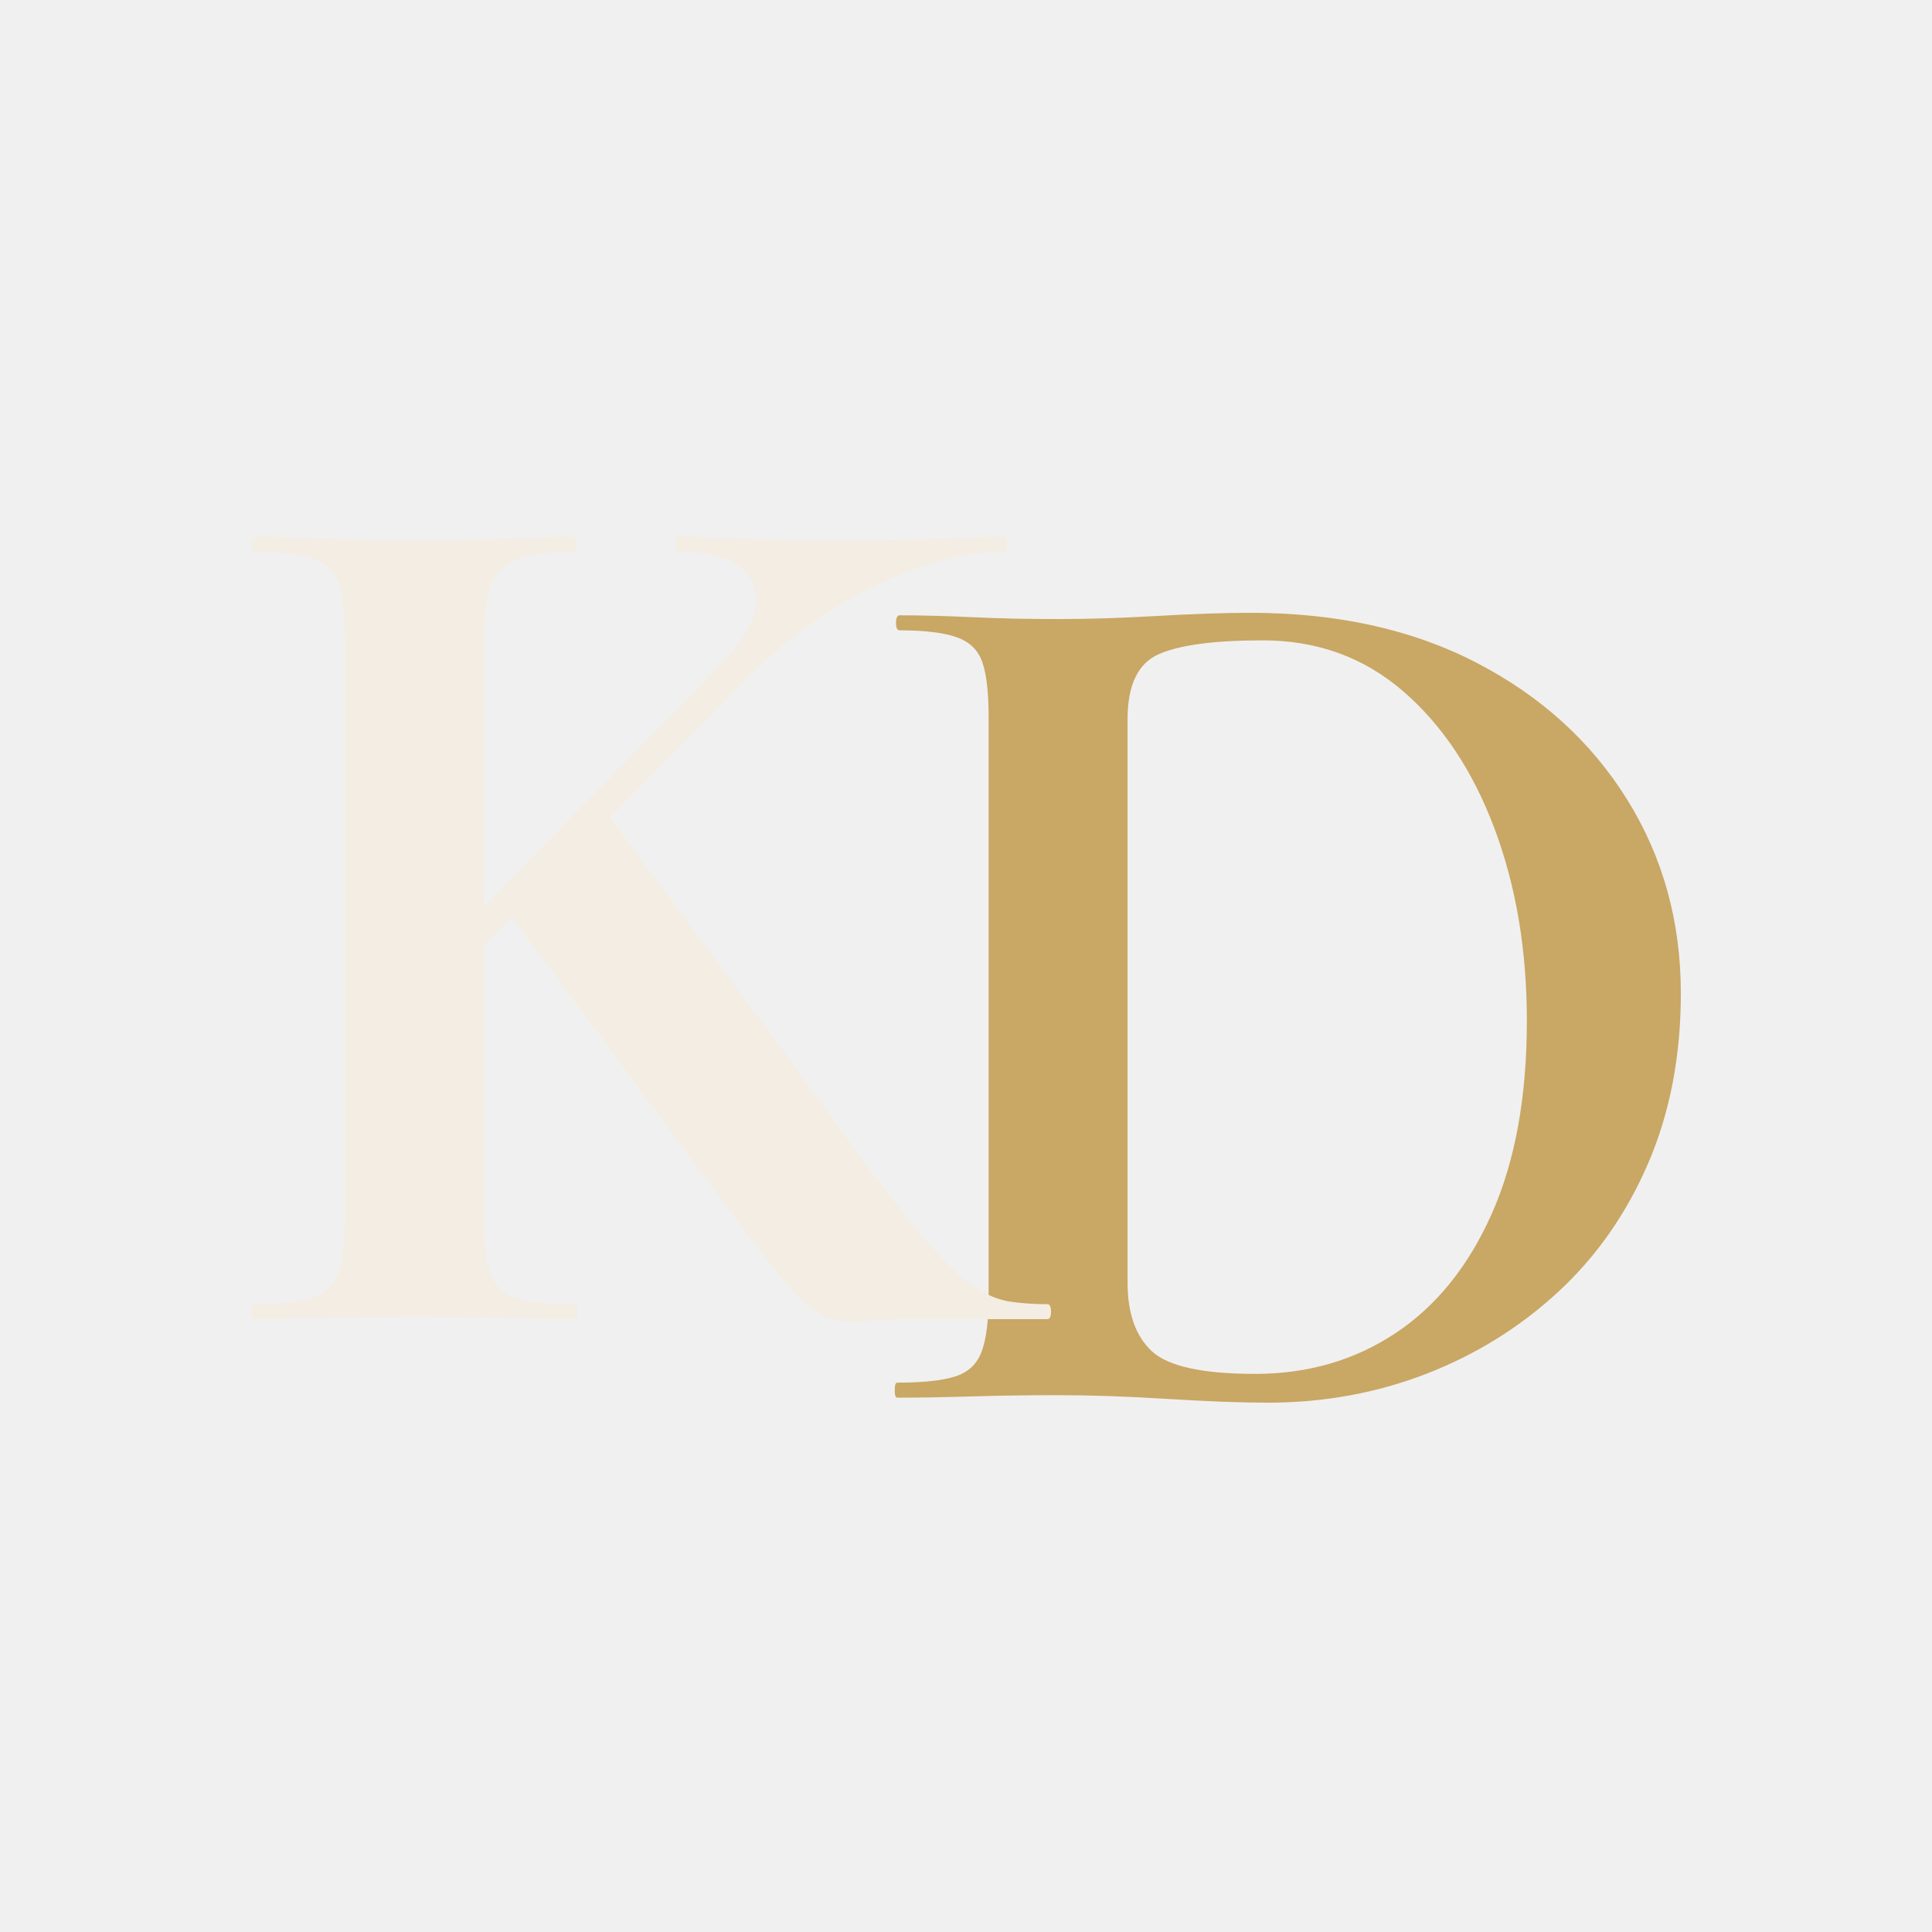
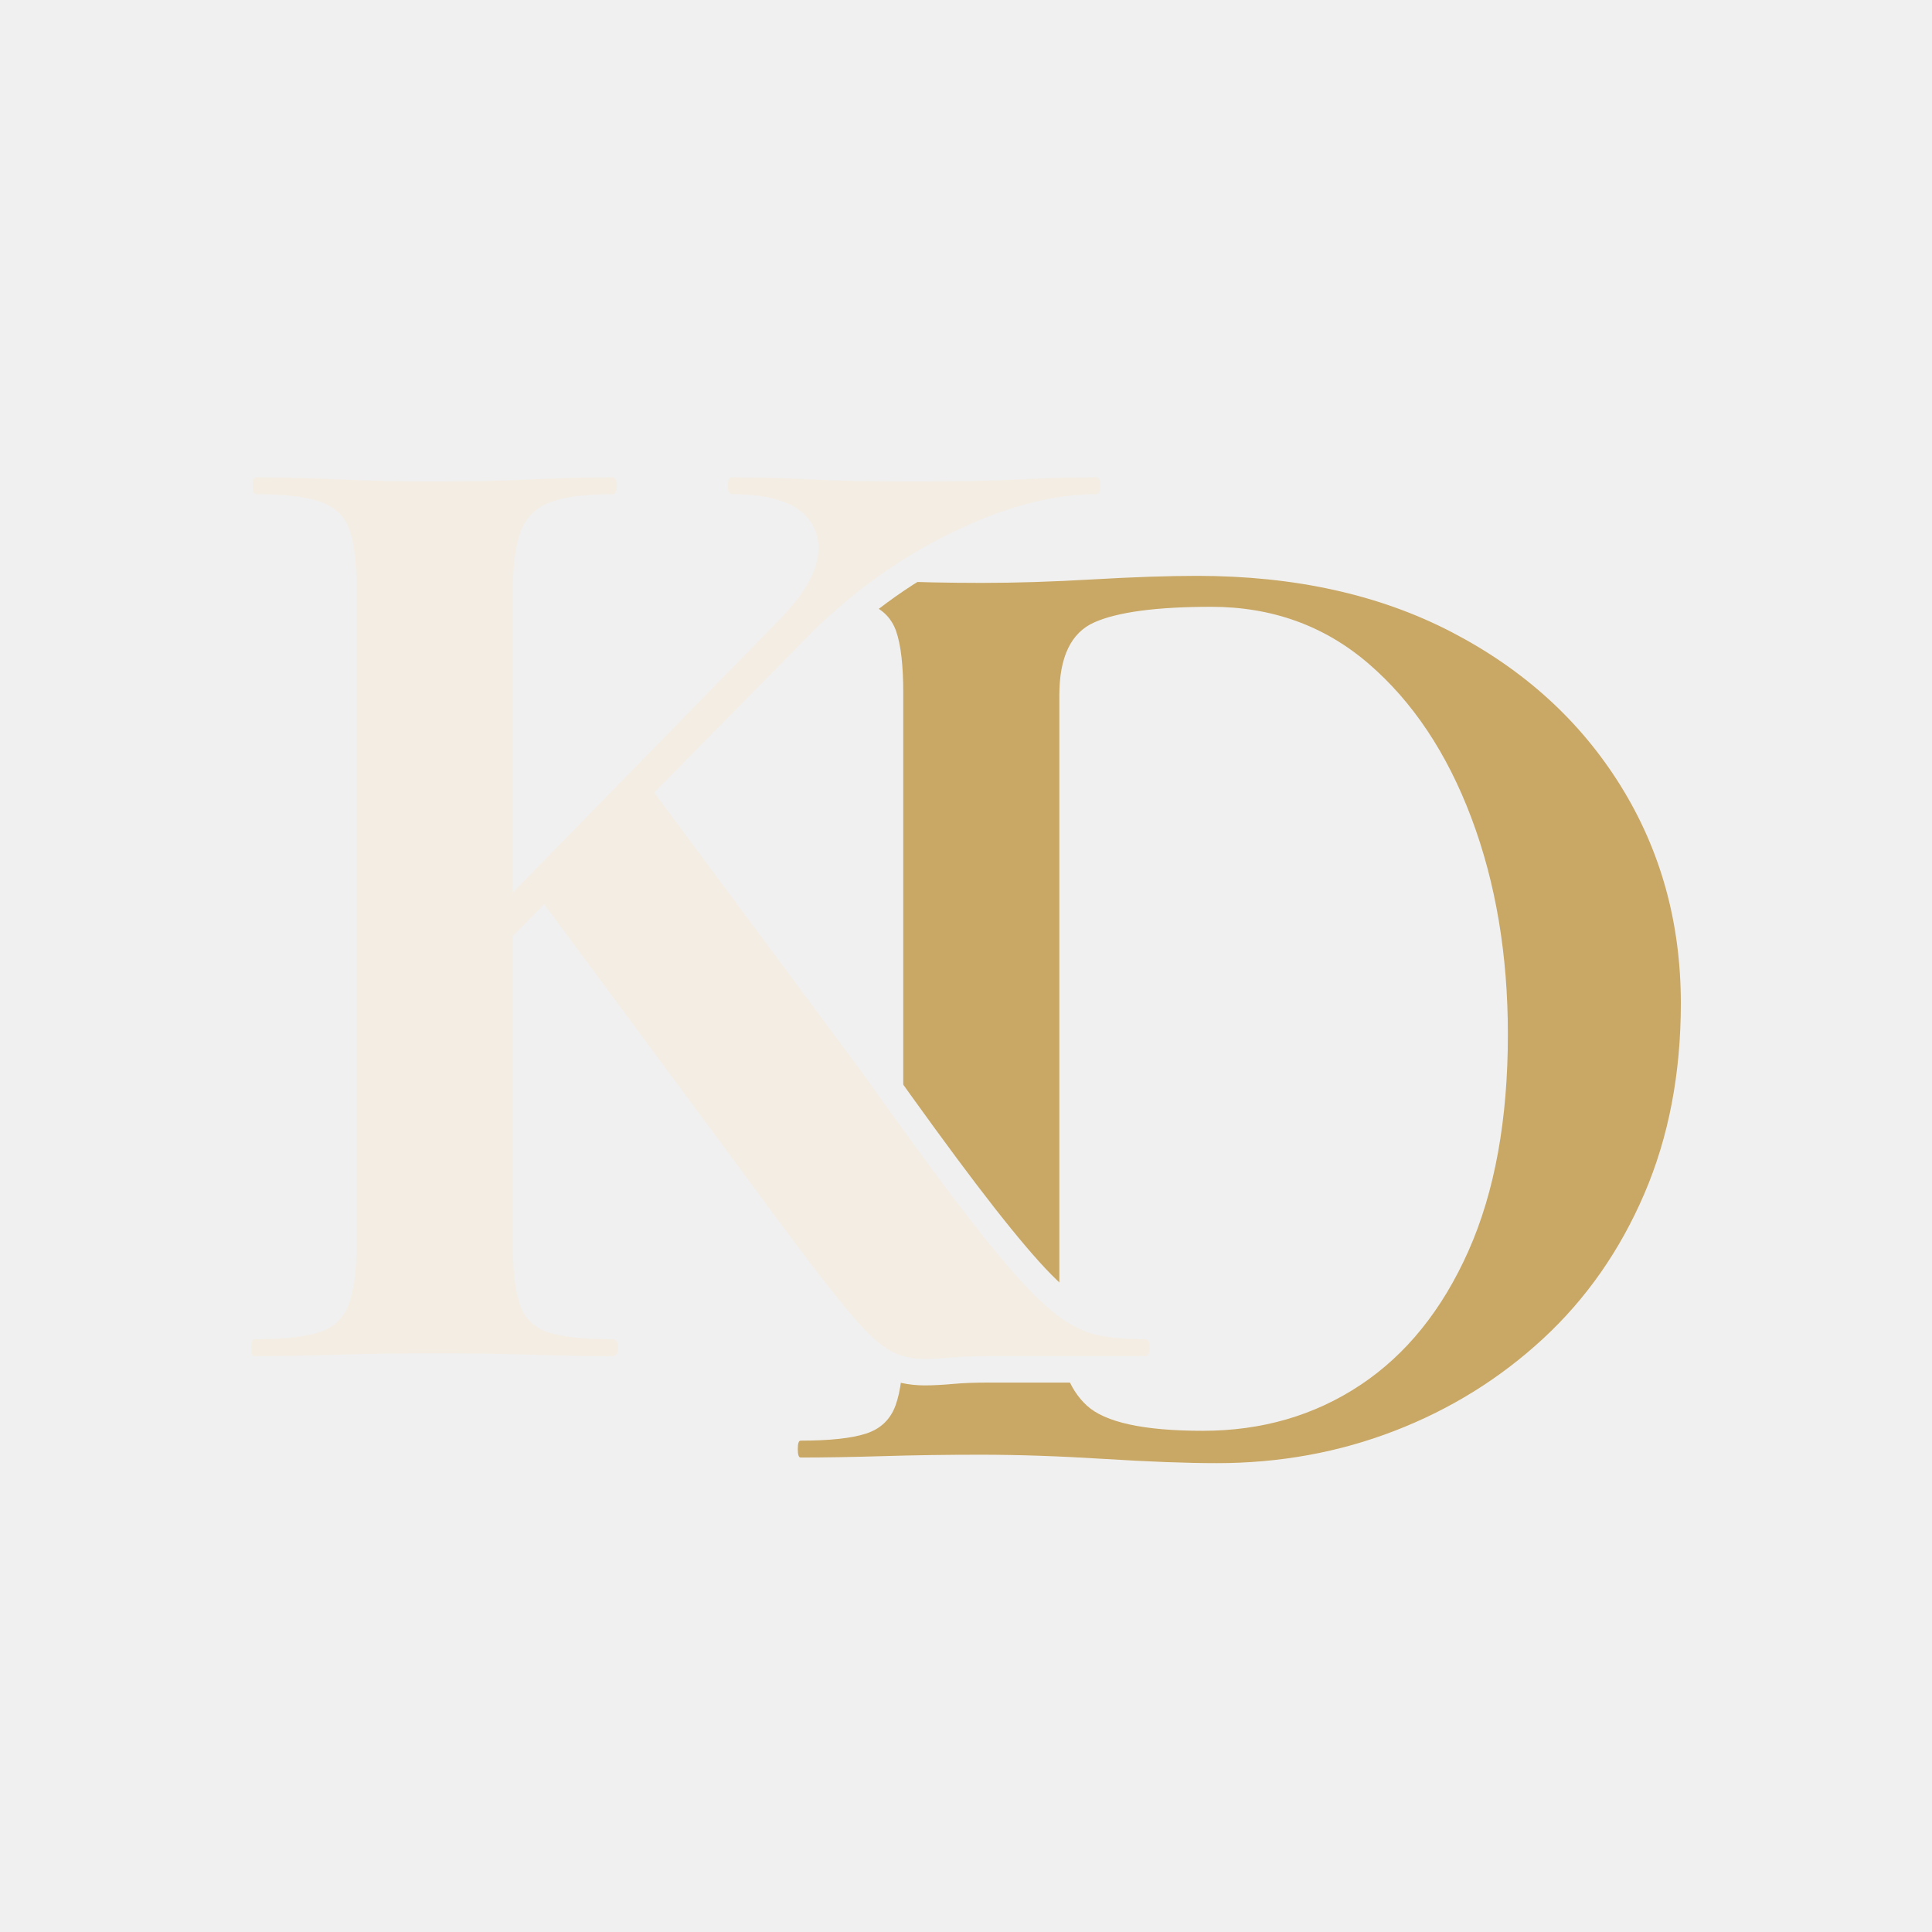
<svg xmlns="http://www.w3.org/2000/svg" viewBox="0 0 512 512" width="512" height="512" role="img" aria-label="Kirkcaldy Dental &amp; Implant Clinic">
  <g fill="#C9A764">
-     <path d="M335.97 371.723Q325.354 371.723 309.431 370.728Q293.509 369.733 280.239 369.733Q268.297 369.733 257.35 370.065Q246.403 370.396 237.778 370.396Q237.115 370.396 237.115 368.406Q237.115 366.416 237.778 366.416Q248.062 366.416 253.204 364.757Q258.345 363.098 260.17 358.123Q261.994 353.147 261.994 343.526V189.936Q261.994 180.316 260.336 175.506Q258.677 170.696 253.535 168.872Q248.393 167.047 238.442 167.047Q237.446 167.047 237.446 165.057Q237.446 163.066 238.442 163.066Q247.067 163.066 257.682 163.564Q268.297 164.062 280.571 164.062Q292.513 164.062 306.778 163.232Q321.042 162.403 331.326 162.403Q365.825 162.403 391.368 175.672Q416.911 188.941 431.176 211.83Q445.44 234.72 445.44 263.248Q445.44 288.128 436.815 308.197Q428.19 328.267 412.931 342.365Q397.671 356.464 377.933 364.094Q358.195 371.723 335.97 371.723ZM332.652 364.094Q353.551 364.094 369.806 353.312Q386.061 342.531 395.349 321.632Q404.637 300.734 404.637 270.546Q404.637 242.349 396.013 219.46Q387.388 196.571 371.796 183.136Q356.205 169.701 334.643 169.701Q315.403 169.701 307.109 173.35Q298.816 176.999 298.816 190.6V339.877Q298.816 352.151 305.285 358.123Q311.754 364.094 332.652 364.094Z" />
-     <path data-kd="K" fill="#F4EDE3" d="M91.44 322.727V169.137Q91.44 159.517 89.781 154.707Q88.122 149.897 82.981 148.072Q77.839 146.248 67.887 146.248Q66.892 146.248 66.892 144.257Q66.892 142.267 67.887 142.267Q76.512 142.267 87.127 142.765Q97.742 143.262 109.685 143.262Q122.29 143.262 132.906 142.765Q143.521 142.267 151.814 142.267Q152.809 142.267 152.809 144.257Q152.809 146.248 151.814 146.248Q141.862 146.248 136.886 148.238Q131.91 150.228 130.086 155.204Q128.261 160.18 128.261 169.8V322.727Q128.261 332.347 129.92 337.323Q131.579 342.299 136.555 343.958Q141.531 345.616 151.814 345.616Q153.141 345.616 153.141 347.607Q153.141 349.597 151.814 349.597Q143.189 349.597 132.74 349.265Q122.29 348.934 109.685 348.934Q97.742 348.934 86.795 349.265Q75.848 349.597 67.223 349.597Q66.56 349.597 66.56 347.607Q66.56 345.616 67.223 345.616Q77.507 345.616 82.649 343.958Q87.791 342.299 89.615 337.323Q91.44 332.347 91.44 322.727ZM179.016 301.497 133.569 240.127 160.107 214.584 210.862 282.92Q223.799 301.165 232.756 312.941Q241.712 324.717 247.849 331.518Q253.986 338.318 258.631 341.304Q263.275 344.289 267.753 344.953Q272.231 345.616 277.539 345.616Q278.534 345.616 278.534 347.607Q278.534 349.597 277.539 349.597Q262.943 349.597 253.986 349.597Q245.03 349.597 240.386 349.597Q235.41 349.597 231.761 349.929Q228.112 350.261 225.458 350.261Q221.145 350.261 217.828 348.602Q214.511 346.943 210.032 341.967Q205.554 336.991 198.256 327.371Q190.958 317.751 179.016 301.497ZM105.04 264.011 190.626 176.435Q202.9 164.161 199.749 155.204Q196.597 146.248 180.011 146.248Q179.016 146.248 179.016 144.257Q179.016 142.267 180.011 142.267Q188.968 142.267 198.256 142.765Q207.544 143.262 222.804 143.262Q238.727 143.262 248.015 142.765Q257.304 142.267 265.929 142.267Q266.924 142.267 266.924 144.257Q266.924 146.248 265.929 146.248Q250.669 146.248 232.424 155.039Q214.179 163.829 199.251 178.425L113.997 265.006Z" />
+     <defs>
+       <mask id="kdmask256125" maskUnits="userSpaceOnUse" x="-10000" y="-10000" width="20000" height="20000">
+         <rect x="-10000" y="-10000" width="20000" height="20000" fill="#fff" />
+         <path d="M94.508 329.205V156.671Q94.508 145.865 92.645 140.461Q90.782 135.058 85.006 133.009Q79.23 130.959 68.051 130.959Q66.933 130.959 66.933 128.723Q66.933 126.487 68.051 126.487Q77.739 126.487 89.664 127.046Q101.588 127.605 115.003 127.605Q129.164 127.605 141.088 127.046Q153.013 126.487 162.329 126.487Q163.447 126.487 163.447 128.723Q163.447 130.959 162.329 130.959Q151.15 130.959 145.56 133.195Q139.97 135.431 137.921 141.02Q135.871 146.61 135.871 157.417V329.205Q135.871 340.011 137.735 345.601Q139.598 351.19 145.187 353.054Q150.777 354.917 162.329 354.917Q163.82 354.917 163.82 357.153Q163.82 359.389 162.329 359.389Q152.64 359.389 140.902 359.016Q129.164 358.643 115.003 358.643Q101.588 358.643 89.291 359.016Q76.994 359.389 67.305 359.389Q66.56 359.389 66.56 357.153Q66.56 354.917 67.305 354.917Q78.857 354.917 84.633 353.054Q90.409 351.19 92.459 345.601Q94.508 340.011 94.508 329.205ZM192.886 305.355 141.834 236.417 171.645 207.723 228.659 284.488Q243.192 304.983 253.254 318.212Q263.315 331.44 270.209 339.08Q277.103 346.719 282.32 350.073Q287.537 353.426 292.567 354.172Q297.598 354.917 303.56 354.917Q304.678 354.917 304.678 357.153Q304.678 359.389 303.56 359.389Q287.164 359.389 277.103 359.389Q267.041 359.389 261.824 359.389Q256.235 359.389 252.136 359.761Q248.037 360.134 245.056 360.134Q240.211 360.134 236.485 358.271Q232.758 356.407 227.728 350.818Q222.697 345.228 214.499 334.422Q206.301 323.615 192.886 305.355ZM109.786 263.247 205.928 164.869Q219.716 151.082 216.176 141.02Q212.636 130.959 194.004 130.959Q192.886 130.959 192.886 128.723Q192.886 126.487 194.004 126.487Q204.065 126.487 214.499 127.046Q224.933 127.605 242.074 127.605Q259.961 127.605 270.395 127.046Q280.829 126.487 290.518 126.487Q291.636 126.487 291.636 128.723Q291.636 130.959 290.518 130.959Q273.376 130.959 252.881 140.834Q232.386 150.709 215.617 167.105L119.848 264.365Z" fill="#000" stroke="#000" stroke-width="14.02" stroke-linejoin="round" />
+       </mask>
+     </defs>
+     <path mask="url(#kdmask256125)" d="M322.468 387.749Q310.544 387.749 292.657 386.631Q274.77 385.513 259.864 385.513Q246.449 385.513 234.152 385.885Q221.855 386.258 212.166 386.258Q211.421 386.258 211.421 384.022Q211.421 381.786 212.166 381.786Q223.718 381.786 229.494 379.923Q235.27 378.06 237.319 372.47Q239.369 366.881 239.369 356.074V183.541Q239.369 172.734 237.506 167.331Q235.643 161.927 229.867 159.878Q224.091 157.828 212.911 157.828Q211.793 157.828 211.793 155.593Q211.793 153.357 212.911 153.357Q222.6 153.357 234.525 153.916Q246.449 154.475 260.237 154.475Q273.652 154.475 289.676 153.543Q305.699 152.611 317.251 152.611Q356.006 152.611 384.699 167.517Q413.393 182.423 429.416 208.135Q445.44 233.847 445.44 265.895Q445.44 293.843 435.751 316.388Q426.063 338.932 408.921 354.77Q391.78 370.607 369.607 379.178Q347.435 387.749 322.468 387.749ZM318.742 379.178Q342.218 379.178 360.478 367.067Q378.737 354.956 389.171 331.48Q399.605 308.003 399.605 274.093Q399.605 242.418 389.916 216.706Q380.228 190.994 362.713 175.902Q345.199 160.81 320.978 160.81Q299.364 160.81 290.048 164.909Q280.732 169.008 280.732 184.286V351.975Q280.732 365.763 287.999 372.47Q295.265 379.178 318.742 379.178Z" />
+     <path data-kd="K" fill="#F4EDE3" d="M94.508 329.205V156.671Q94.508 145.865 92.645 140.461Q90.782 135.058 85.006 133.009Q79.23 130.959 68.051 130.959Q66.933 130.959 66.933 128.723Q66.933 126.487 68.051 126.487Q77.739 126.487 89.664 127.046Q101.588 127.605 115.003 127.605Q129.164 127.605 141.088 127.046Q153.013 126.487 162.329 126.487Q163.447 126.487 163.447 128.723Q163.447 130.959 162.329 130.959Q151.15 130.959 145.56 133.195Q139.97 135.431 137.921 141.02Q135.871 146.61 135.871 157.417V329.205Q135.871 340.011 137.735 345.601Q139.598 351.19 145.187 353.054Q150.777 354.917 162.329 354.917Q163.82 354.917 163.82 357.153Q163.82 359.389 162.329 359.389Q152.64 359.389 140.902 359.016Q129.164 358.643 115.003 358.643Q101.588 358.643 89.291 359.016Q76.994 359.389 67.305 359.389Q66.56 359.389 66.56 357.153Q66.56 354.917 67.305 354.917Q78.857 354.917 84.633 353.054Q90.409 351.19 92.459 345.601Q94.508 340.011 94.508 329.205ZM192.886 305.355 141.834 236.417 171.645 207.723 228.659 284.488Q243.192 304.983 253.254 318.212Q263.315 331.44 270.209 339.08Q277.103 346.719 282.32 350.073Q287.537 353.426 292.567 354.172Q297.598 354.917 303.56 354.917Q304.678 354.917 304.678 357.153Q304.678 359.389 303.56 359.389Q287.164 359.389 277.103 359.389Q267.041 359.389 261.824 359.389Q256.235 359.389 252.136 359.761Q248.037 360.134 245.056 360.134Q240.211 360.134 236.485 358.271Q232.758 356.407 227.728 350.818Q222.697 345.228 214.499 334.422Q206.301 323.615 192.886 305.355ZM109.786 263.247 205.928 164.869Q219.716 151.082 216.176 141.02Q212.636 130.959 194.004 130.959Q192.886 130.959 192.886 128.723Q192.886 126.487 194.004 126.487Q204.065 126.487 214.499 127.046Q224.933 127.605 242.074 127.605Q259.961 127.605 270.395 127.046Q280.829 126.487 290.518 126.487Q291.636 126.487 291.636 128.723Q291.636 130.959 290.518 130.959Q273.376 130.959 252.881 140.834Q232.386 150.709 215.617 167.105L119.848 264.365Z" />
  </g>
</svg>
